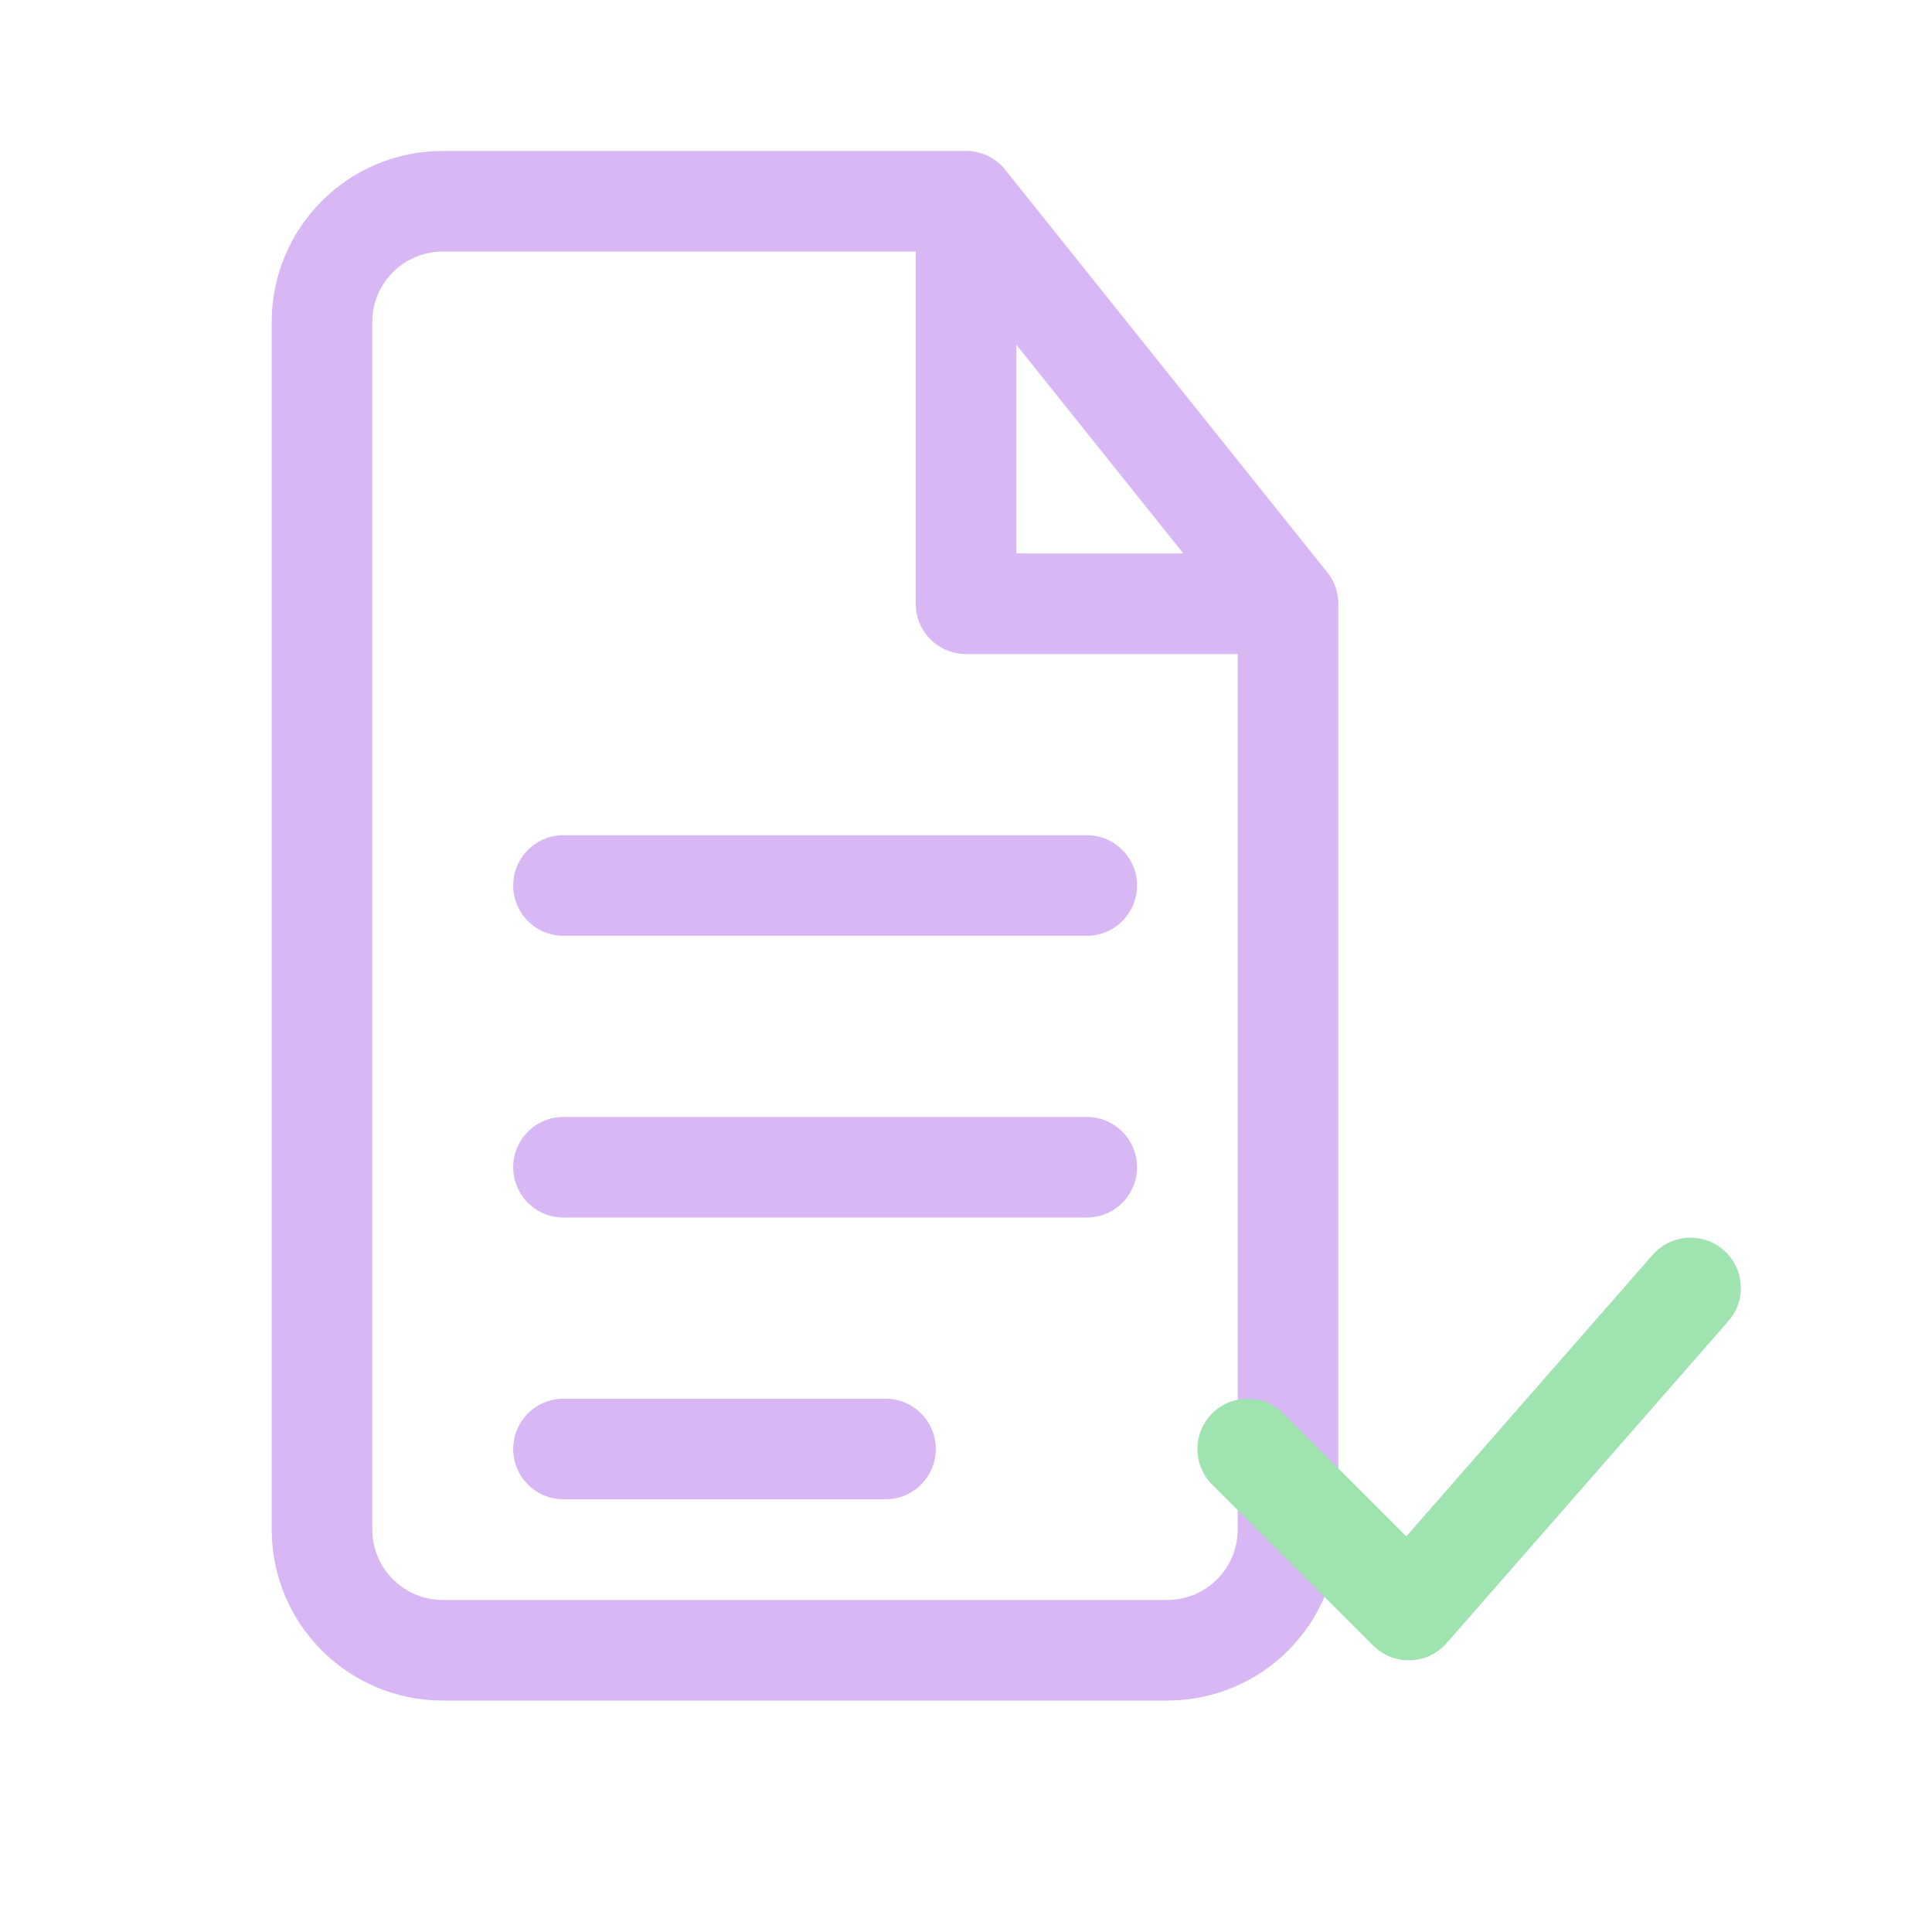
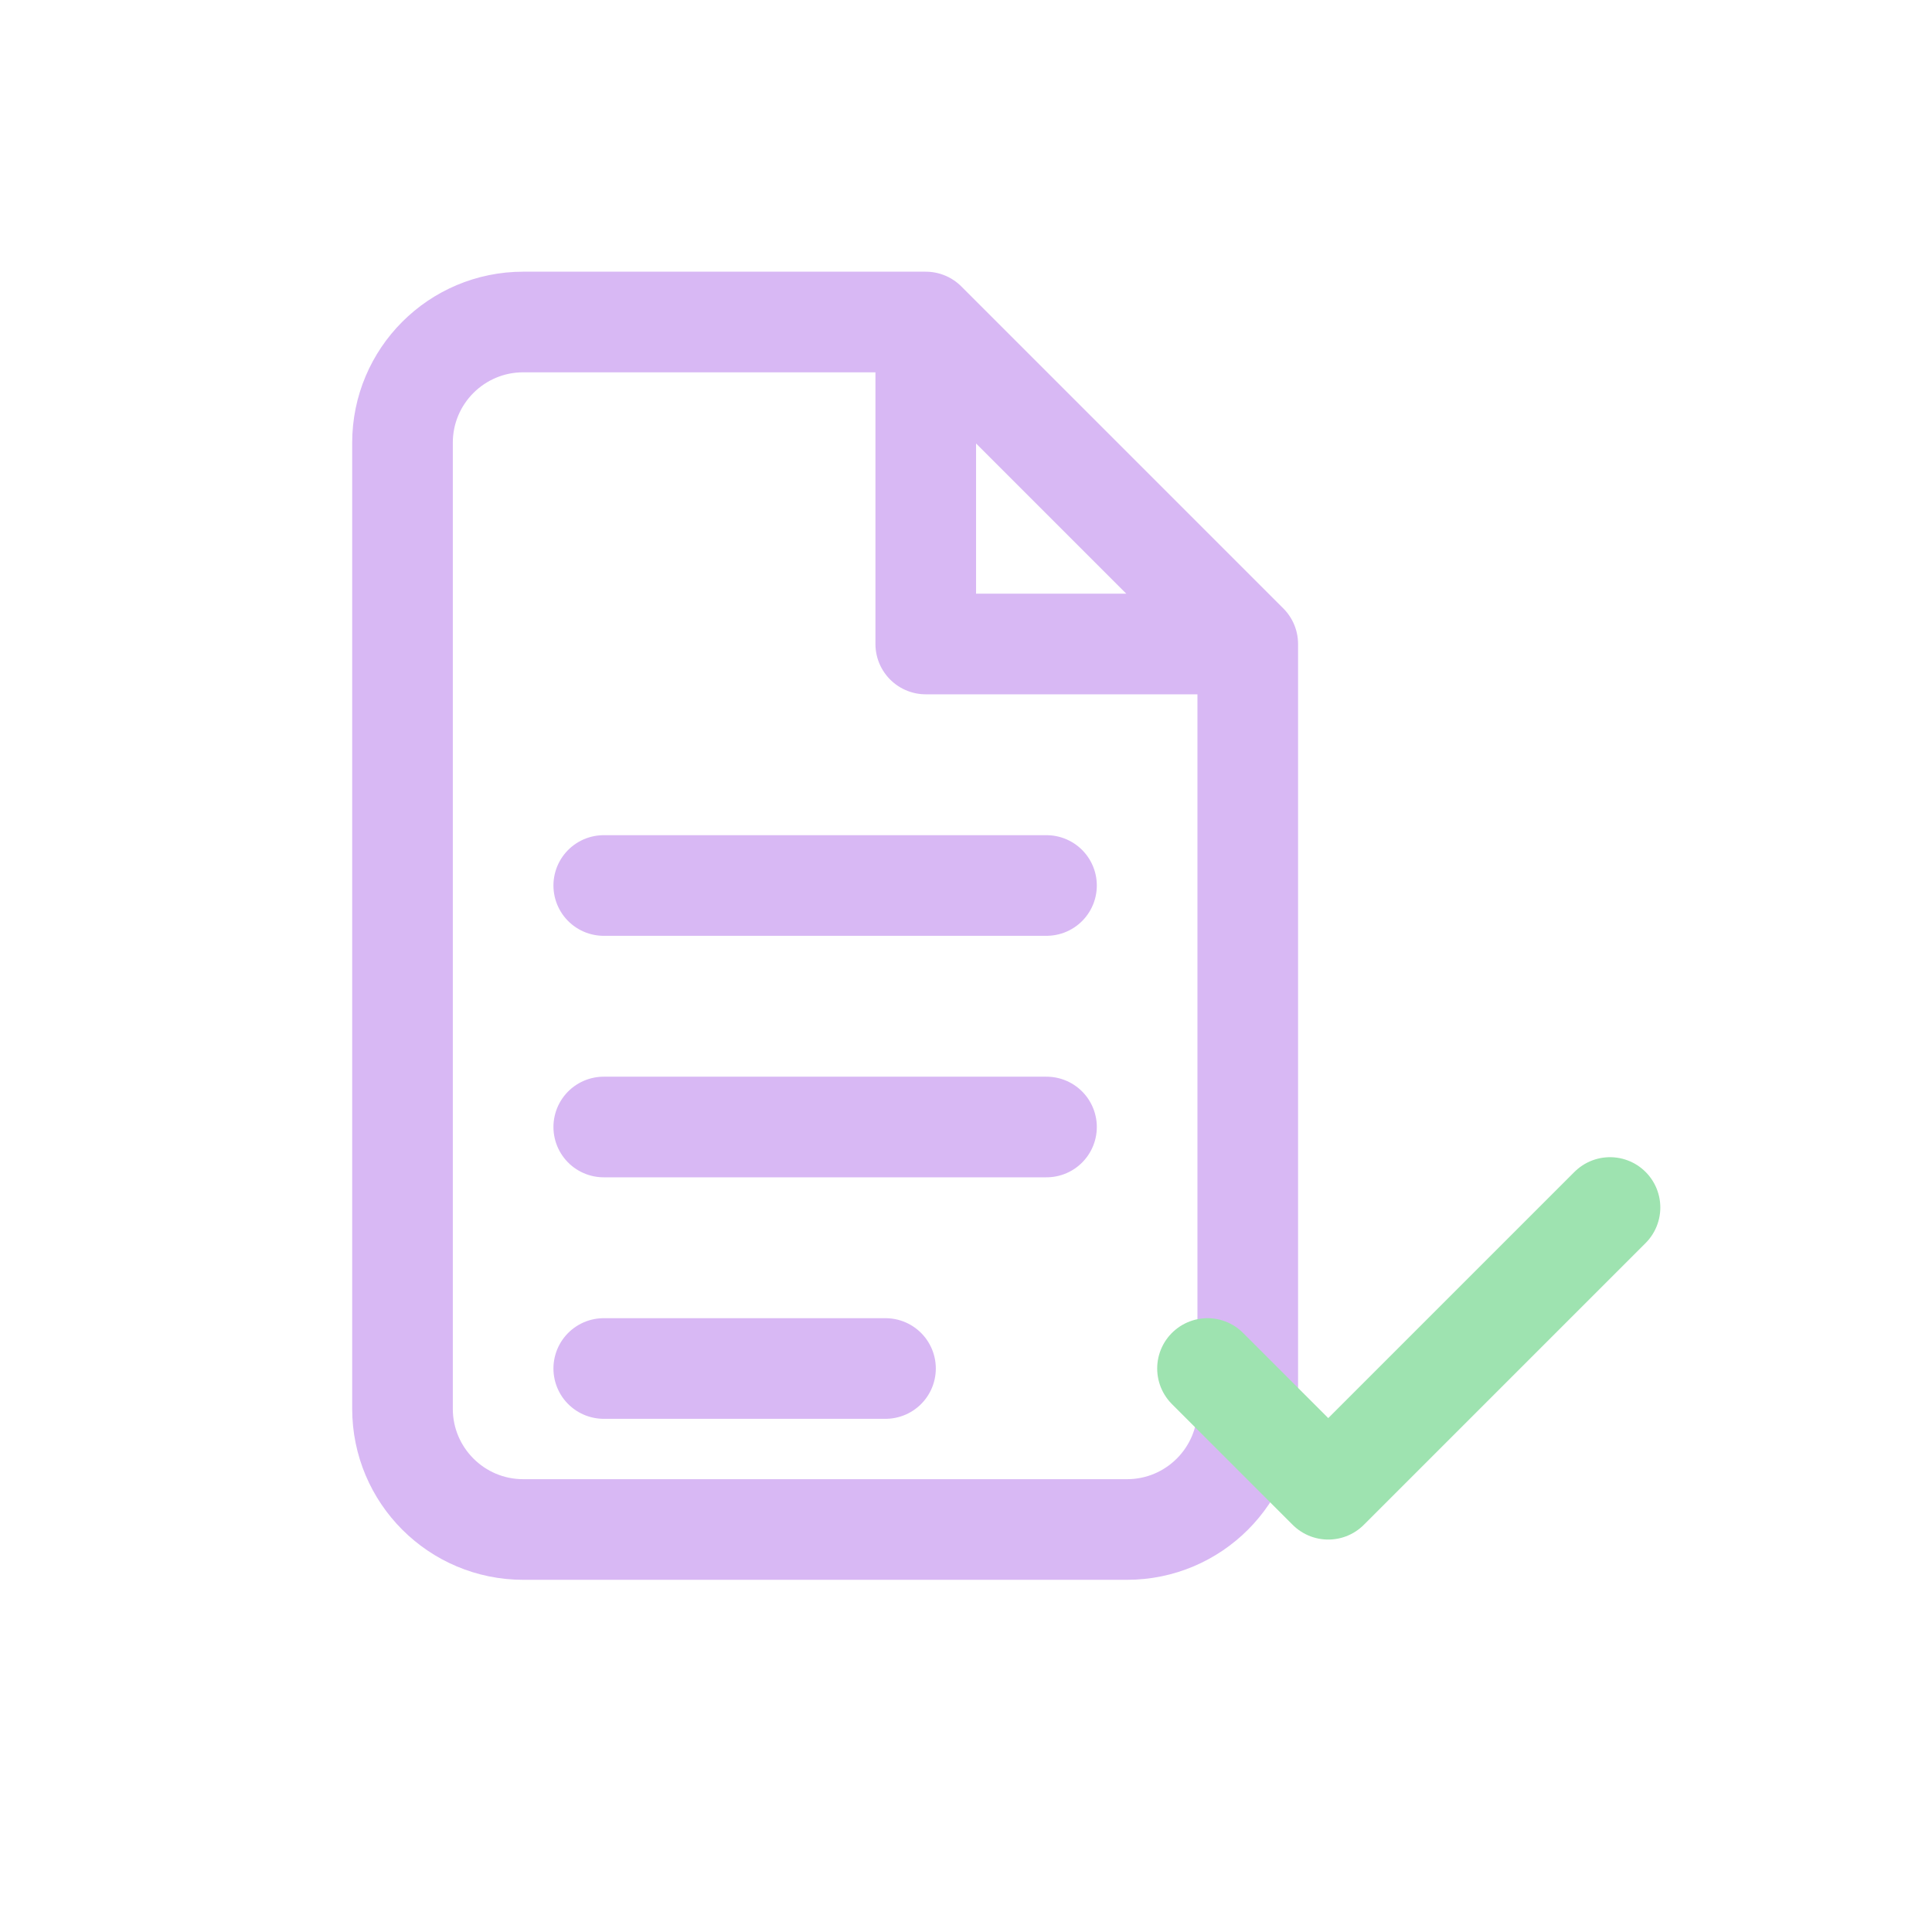
<svg xmlns="http://www.w3.org/2000/svg" width="48" height="48" viewBox="0 0 48 48">
  <g fill="none" stroke="#d8b8f4" stroke-width="2.5" stroke-linecap="round" stroke-linejoin="round">
-     <path d="M24 5H11a3 3 0 0 0-3 3v30a3 3 0 0 0 3 3h18a3 3 0 0 0 3-3V15zM24 5v10h8M14 22h13M14 29h13M14 36h8" />
-     <path stroke="#9ee3b0" d="m31 36 4 4 7-8" />
+     <path d="M23 8H13a3 3 0 0 0-3 3v24a3 3 0 0 0 3 3h15a3 3 0 0 0 3-3V16zM23 8v8h8M15 22h11M15 28h11M15 34h7" />
+     <path stroke="#9ee3b0" d="m30 34 3 3 7-7" />
  </g>
</svg>
